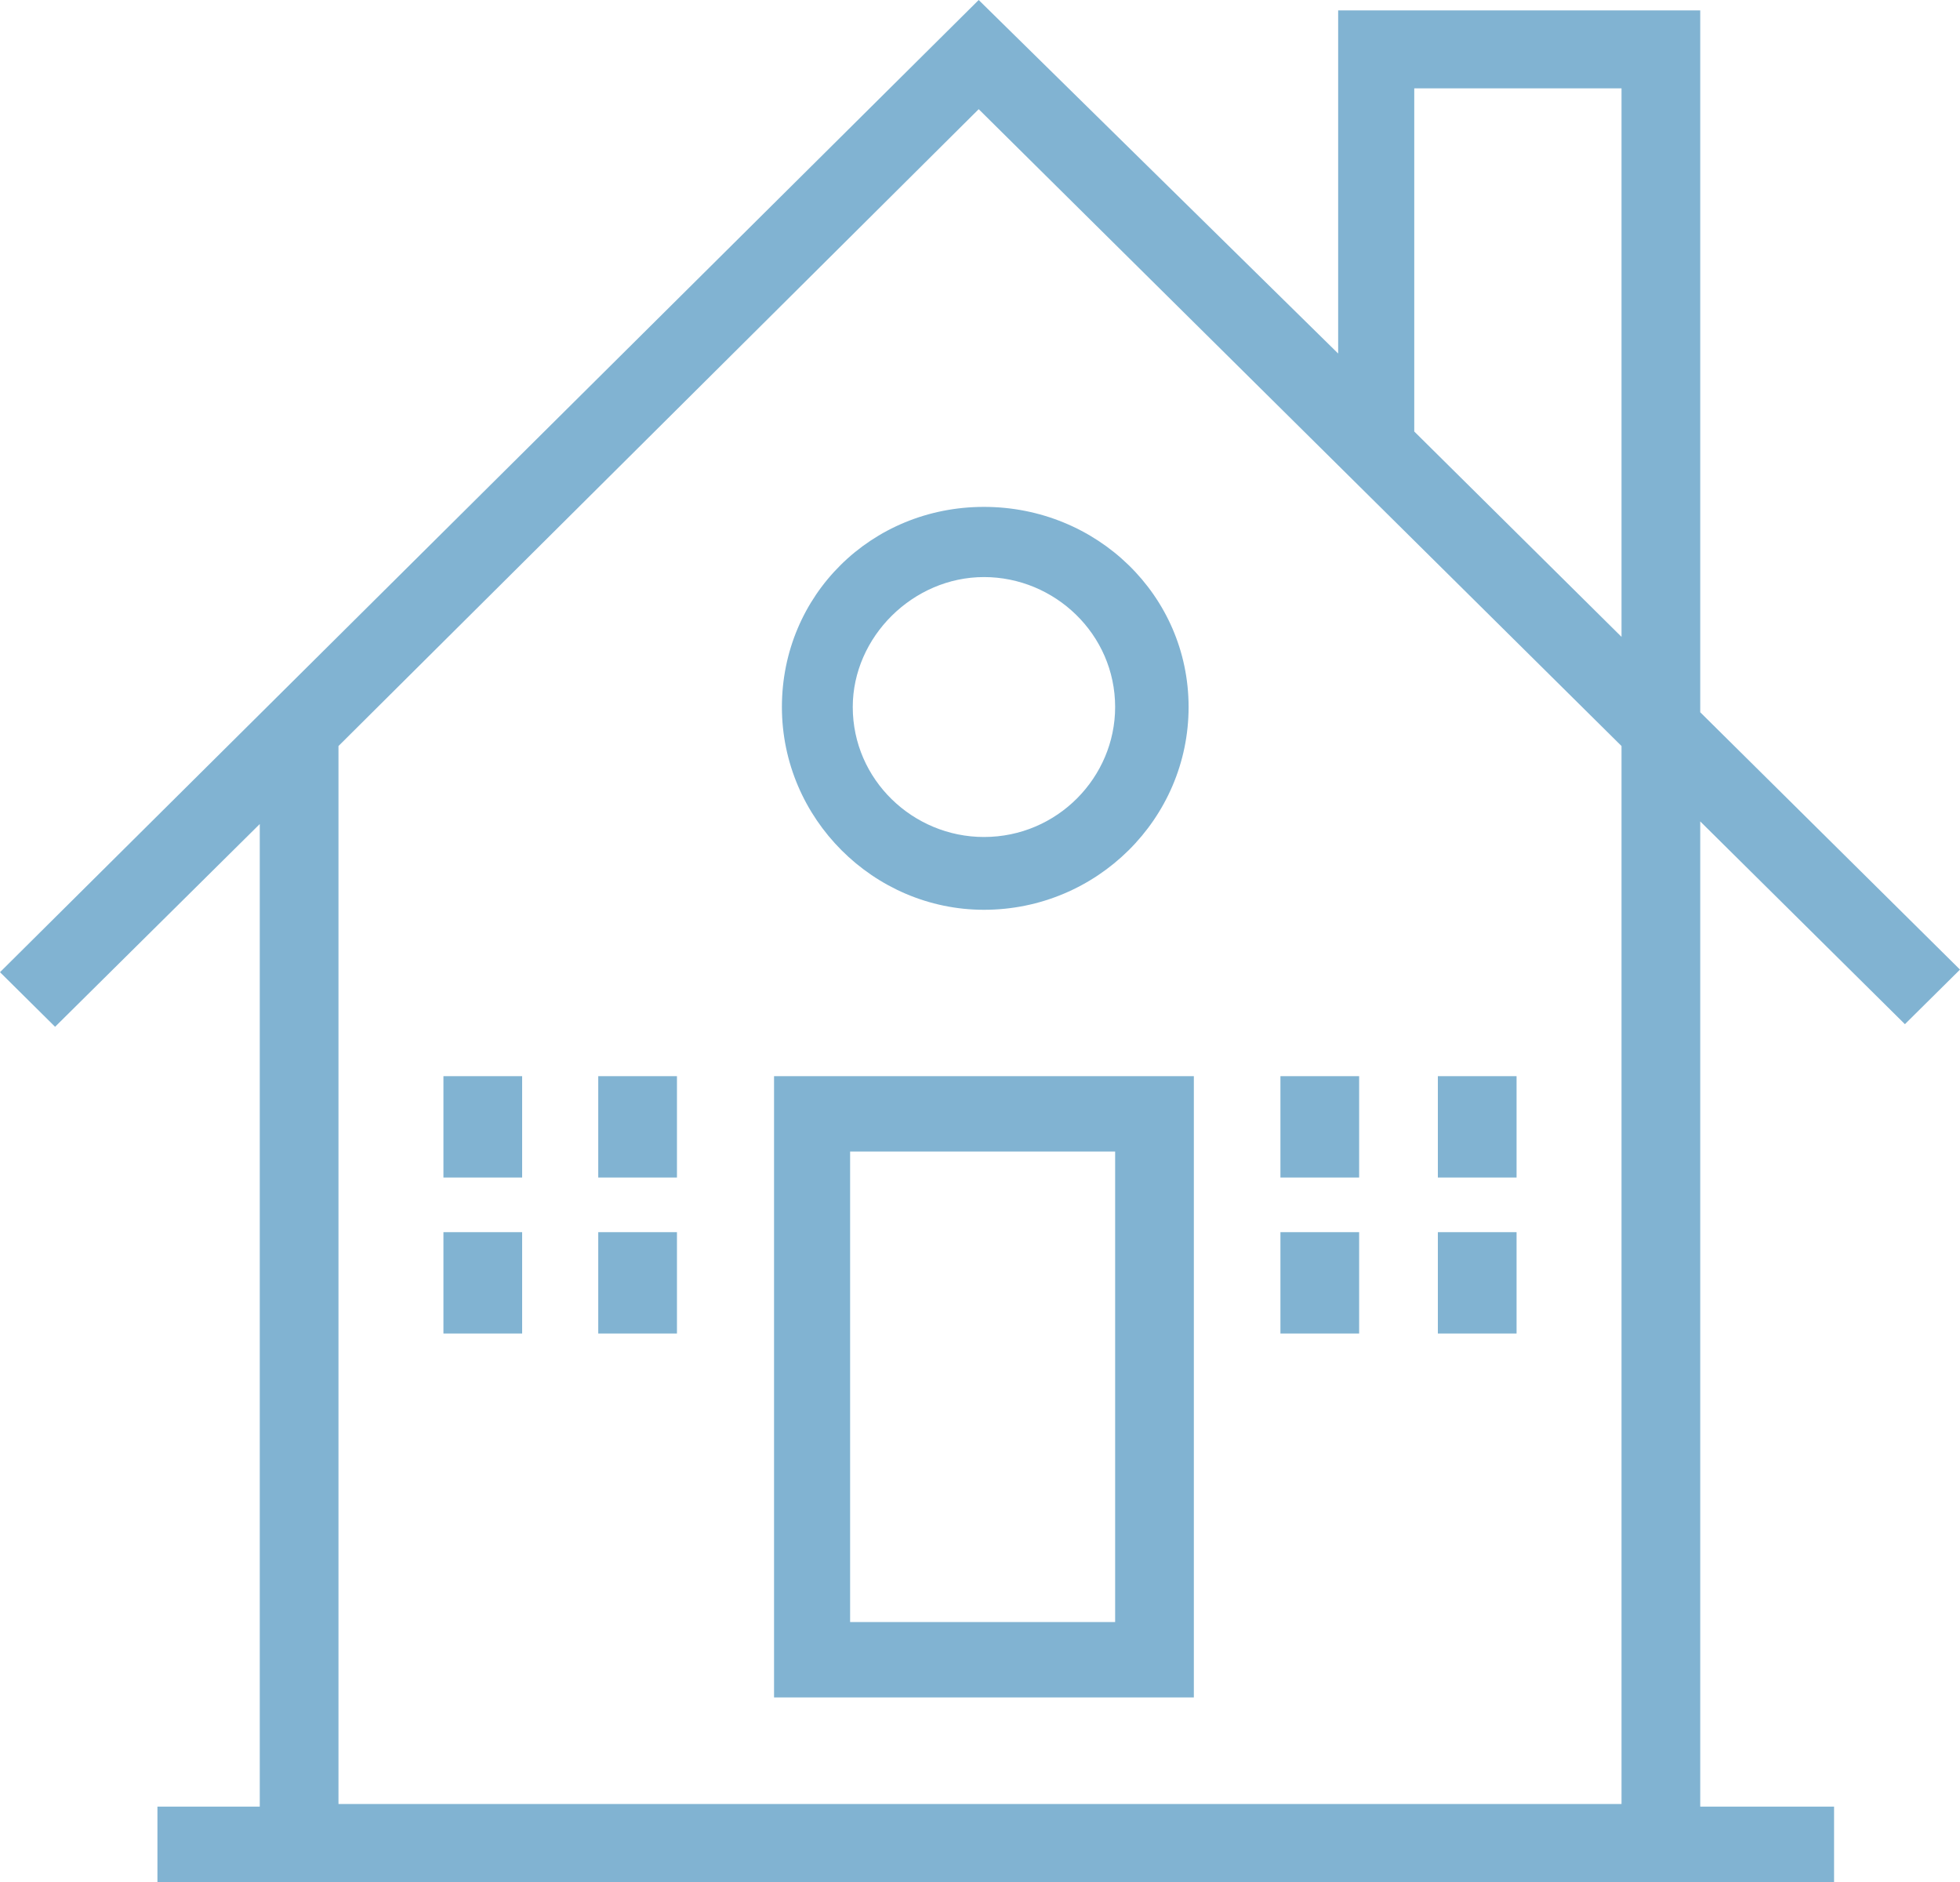
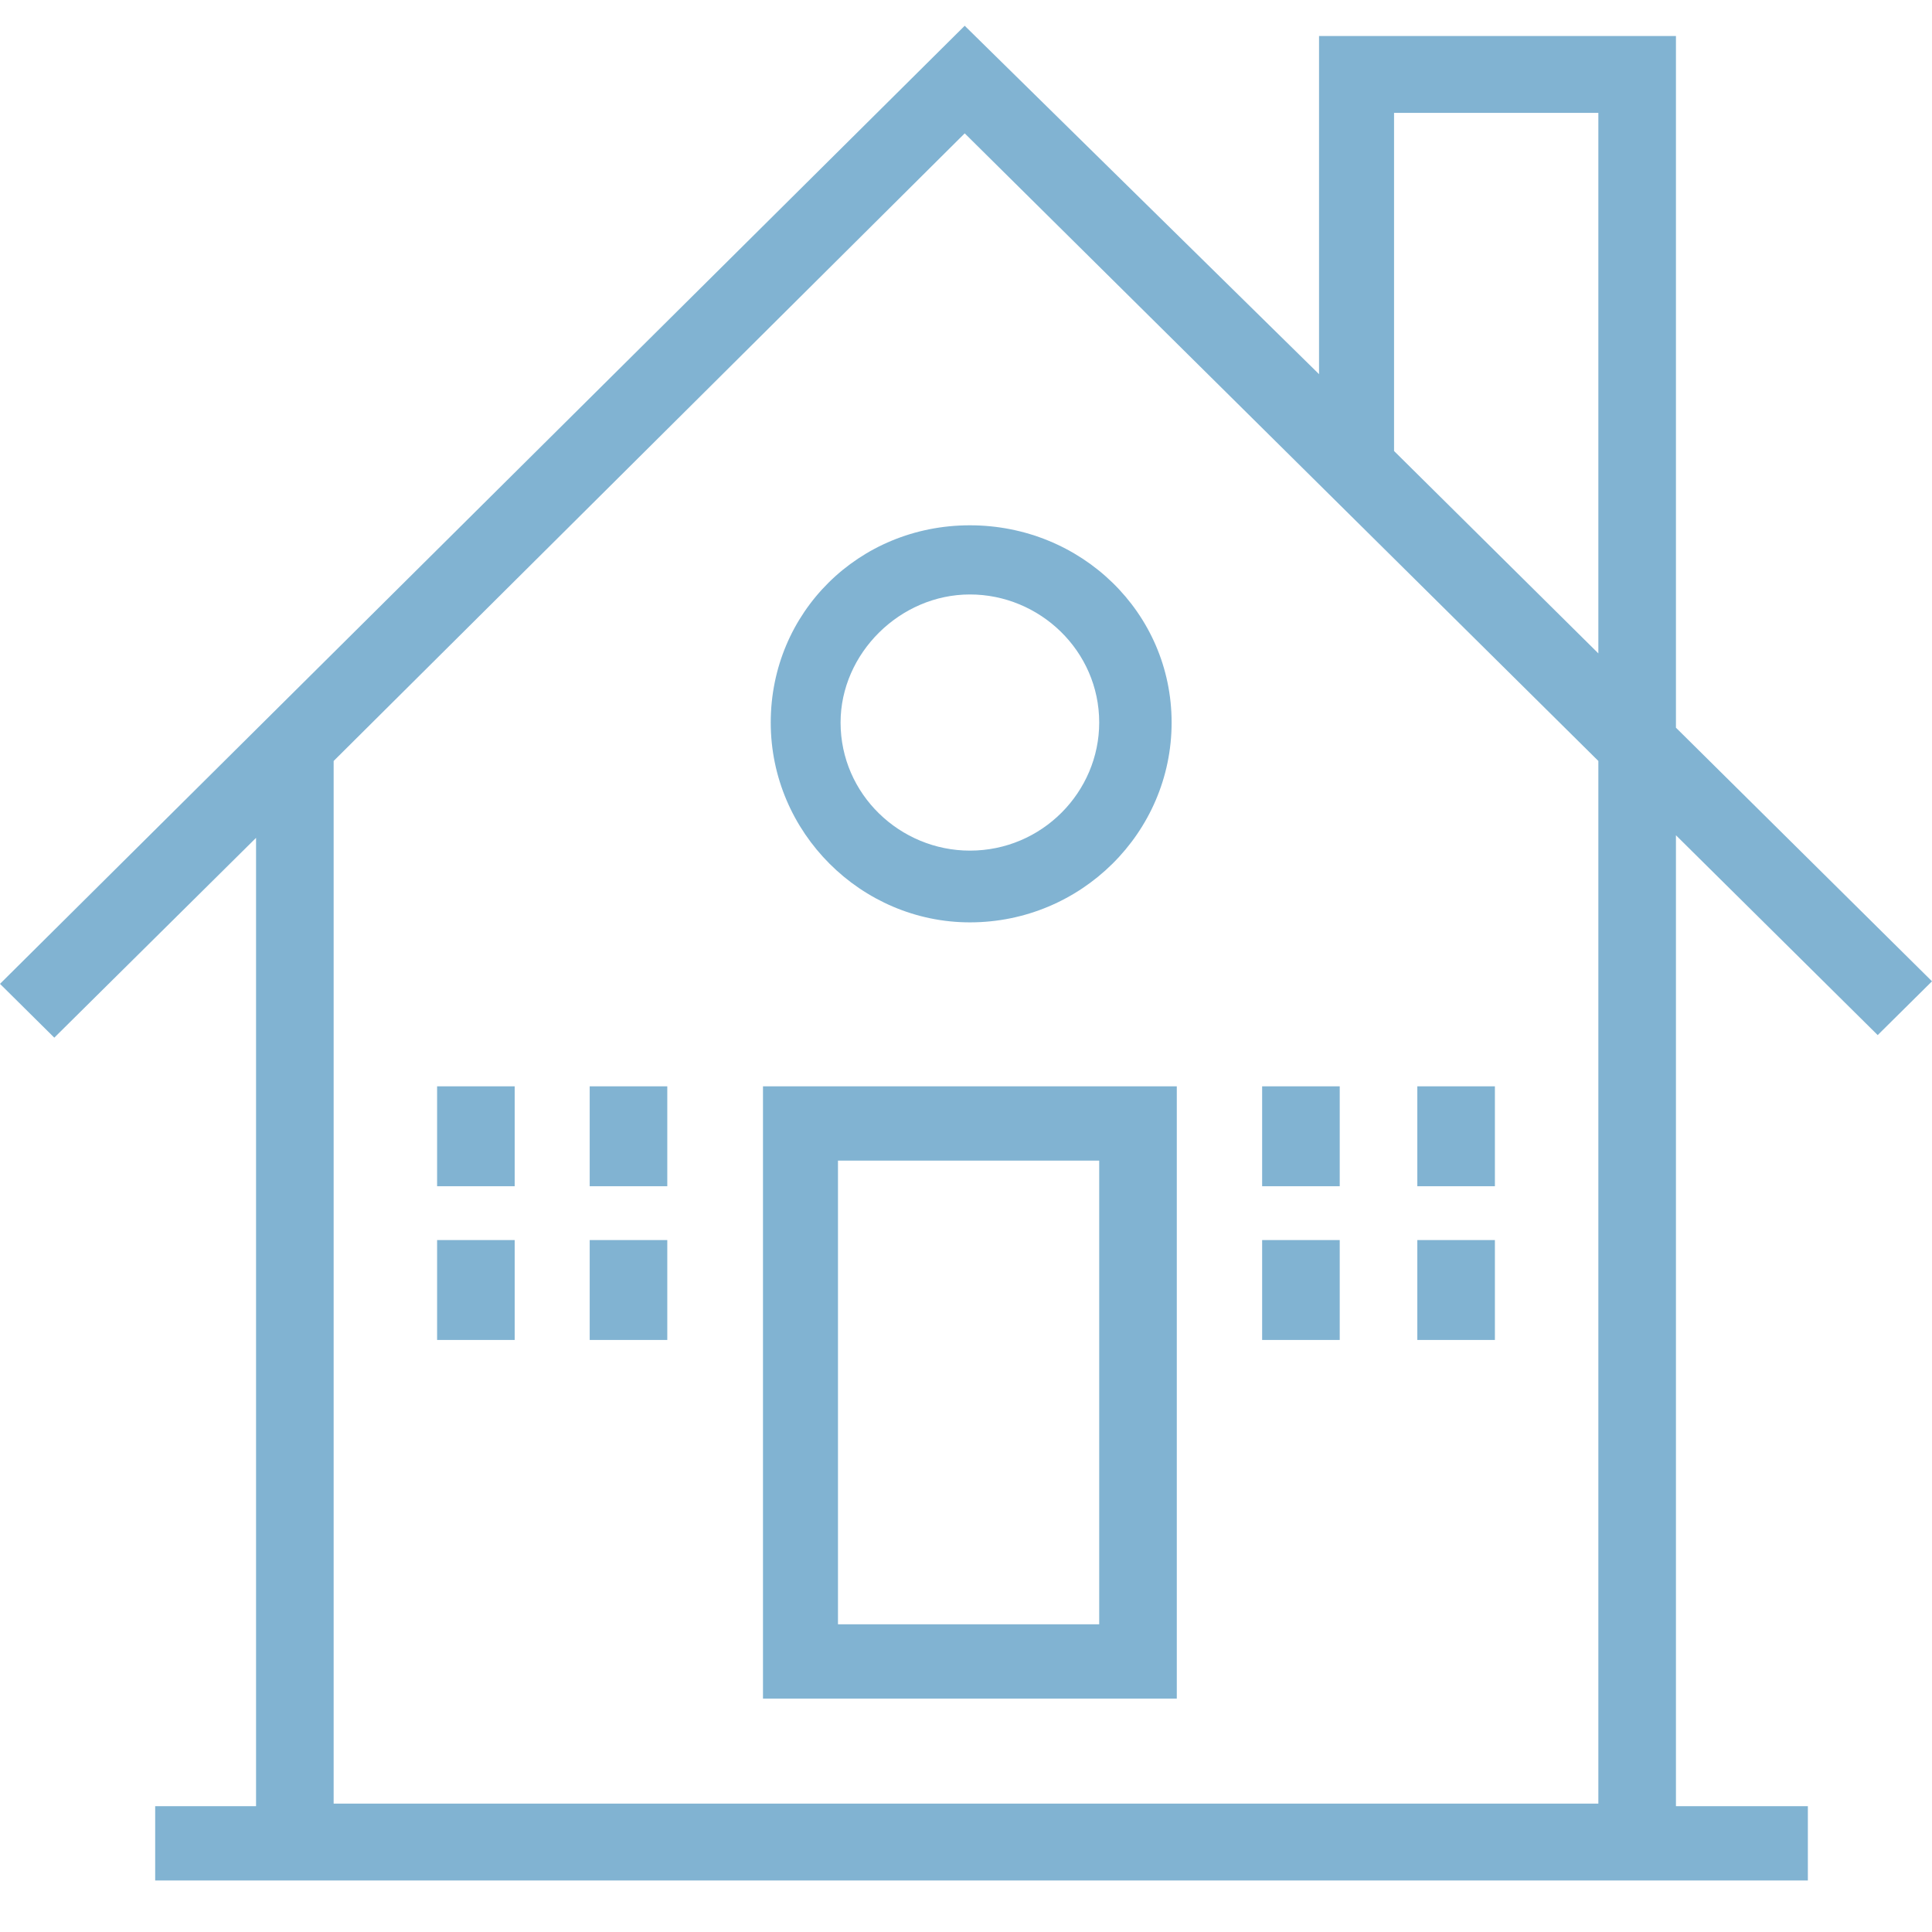
- <svg xmlns="http://www.w3.org/2000/svg" width="75" height="72" viewBox="0 0 75 72" fill="none">
-   <path d="M29.619 64.939H45.683V41.171H29.619V64.939ZM42.771 62.055H32.53V44.055H42.671V62.055H42.771Z" fill="#81B3D2" />
-   <path d="M72.892 39.182L75 37.094L65.06 27.249V0.398H51.205V13.525L37.45 0L0 37.193L2.108 39.282L9.94 31.525V69.116H6.024V72H70.181V69.116H65.06V31.425L72.892 39.182ZM54.117 3.381H62.048V24.365L54.117 16.508V3.381ZM62.149 69.017H12.952V28.541L37.45 4.177L62.048 28.541V69.017H62.149Z" fill="#81B3D2" />
-   <path d="M29.92 27.049C29.92 31.325 33.434 34.806 37.651 34.806C41.968 34.806 45.482 31.325 45.482 27.049C45.482 22.773 41.968 19.392 37.651 19.392C33.333 19.392 29.92 22.773 29.92 27.049ZM37.651 22.077C40.361 22.077 42.671 24.265 42.671 27.049C42.671 29.734 40.462 32.021 37.651 32.021C34.94 32.021 32.631 29.834 32.631 27.049C32.631 24.364 34.94 22.077 37.651 22.077Z" fill="#81B3D2" />
-   <path d="M19.98 41.171H16.968V45.049H19.98V41.171Z" fill="#81B3D2" />
-   <path d="M25.904 41.171H22.892V45.049H25.904V41.171Z" fill="#81B3D2" />
-   <path d="M19.98 47.139H16.968V51.017H19.98V47.139Z" fill="#81B3D2" />
-   <path d="M25.904 47.139H22.892V51.017H25.904V47.139Z" fill="#81B3D2" />
-   <path d="M52.008 41.171H48.996V45.049H52.008V41.171Z" fill="#81B3D2" />
-   <path d="M58.032 41.171H55.02V45.049H58.032V41.171Z" fill="#81B3D2" />
-   <path d="M52.008 47.139H48.996V51.017H52.008V47.139Z" fill="#81B3D2" />
-   <path d="M58.032 47.139H55.02V51.017H58.032V47.139Z" fill="#81B3D2" />
+ <svg xmlns="http://www.w3.org/2000/svg" width="75" height="75" viewBox="0 0 75 75" fill="none">
+   <path d="M29.619 65.939H45.683V42.171H29.619V65.939ZM42.771 63.055H32.53V45.055H42.671V63.055H42.771Z" fill="#81B3D2" />
+   <path d="M72.892 40.182L75 38.094L65.06 28.249V1.398H51.205V14.525L37.45 1L0 38.193L2.108 40.282L9.94 32.525V70.116H6.024V73H70.181V70.116H65.06V32.425L72.892 40.182ZM54.117 4.381H62.048V25.365L54.117 17.508V4.381ZM62.149 70.017H12.952V29.541L37.45 5.177L62.048 29.541V70.017H62.149Z" fill="#81B3D2" />
+   <path d="M29.92 28.049C29.92 32.325 33.434 35.806 37.651 35.806C41.968 35.806 45.482 32.325 45.482 28.049C45.482 23.773 41.968 20.392 37.651 20.392C33.333 20.392 29.92 23.773 29.92 28.049ZM37.651 23.077C40.361 23.077 42.671 25.265 42.671 28.049C42.671 30.734 40.462 33.021 37.651 33.021C34.94 33.021 32.631 30.834 32.631 28.049C32.631 25.364 34.94 23.077 37.651 23.077Z" fill="#81B3D2" />
+   <path d="M19.98 42.171H16.968V46.049H19.98V42.171Z" fill="#81B3D2" />
+   <path d="M25.904 42.171H22.892V46.049H25.904V42.171Z" fill="#81B3D2" />
+   <path d="M19.98 48.139H16.968V52.017H19.98V48.139Z" fill="#81B3D2" />
+   <path d="M25.904 48.139H22.892V52.017H25.904V48.139Z" fill="#81B3D2" />
+   <path d="M52.008 42.171H48.996V46.049H52.008V42.171Z" fill="#81B3D2" />
+   <path d="M58.032 42.171H55.02V46.049H58.032V42.171Z" fill="#81B3D2" />
+   <path d="M52.008 48.139H48.996V52.017H52.008V48.139Z" fill="#81B3D2" />
+   <path d="M58.032 48.139H55.02V52.017H58.032V48.139Z" fill="#81B3D2" />
</svg>
